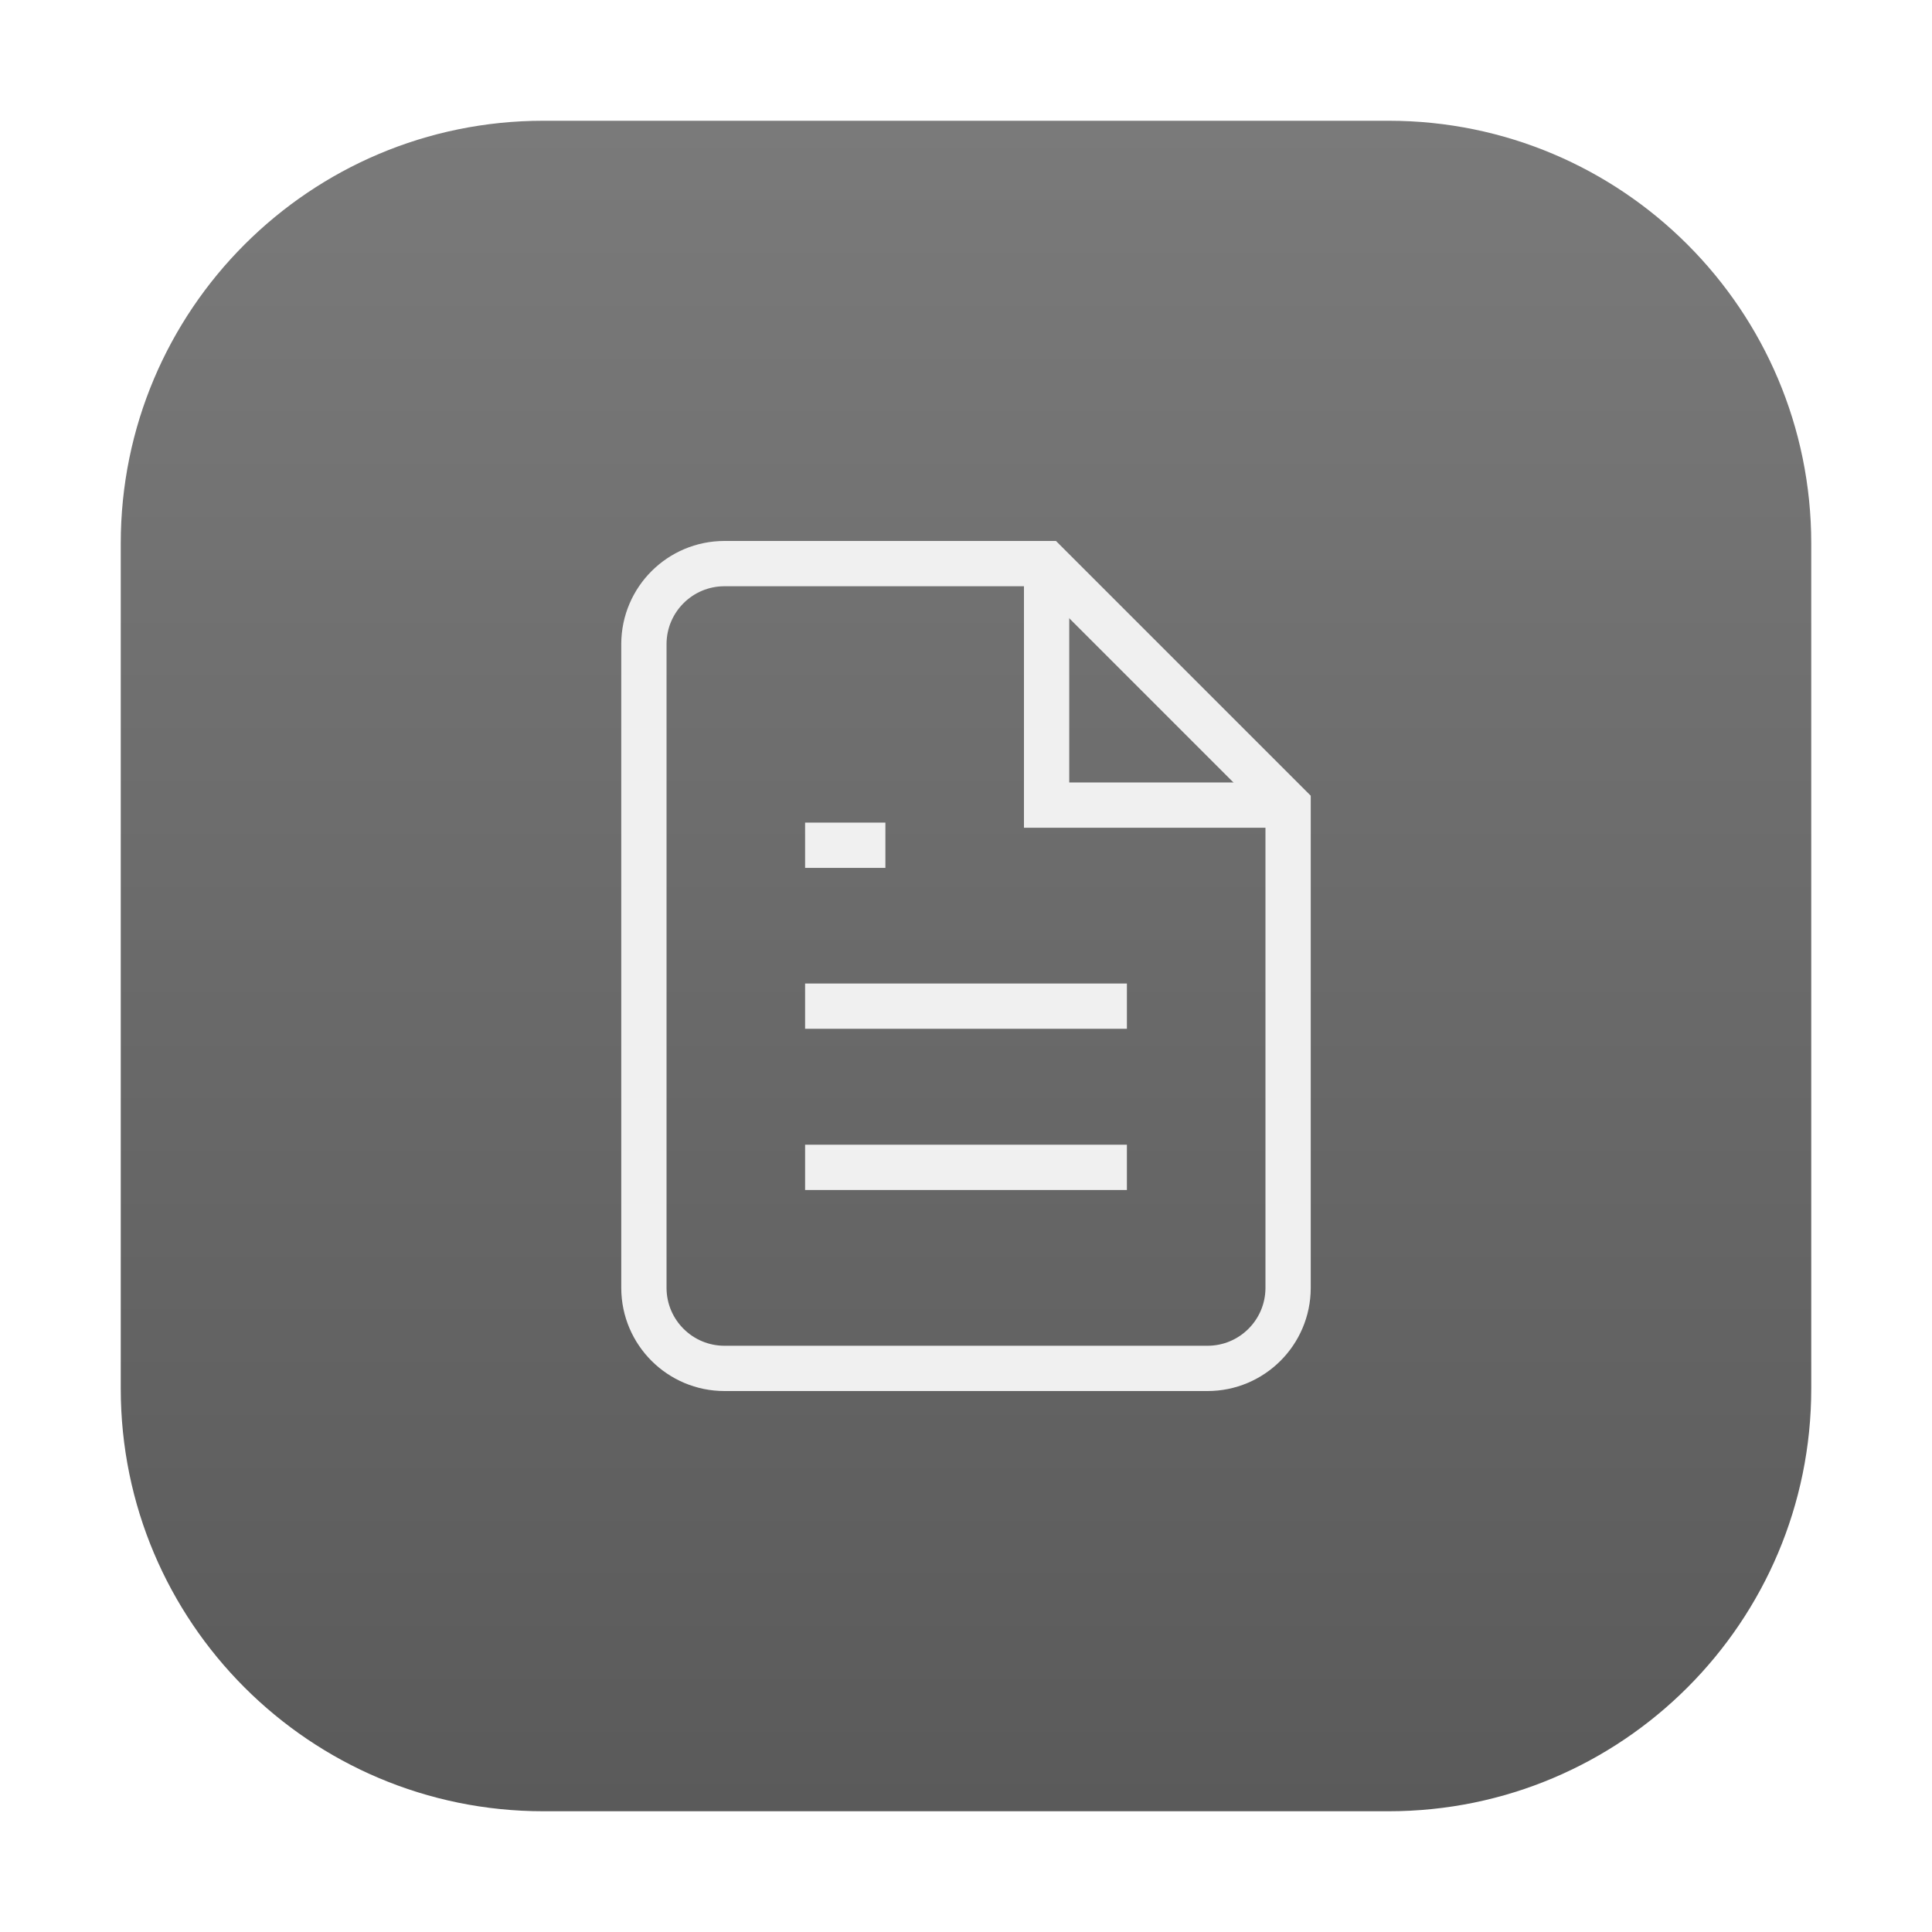
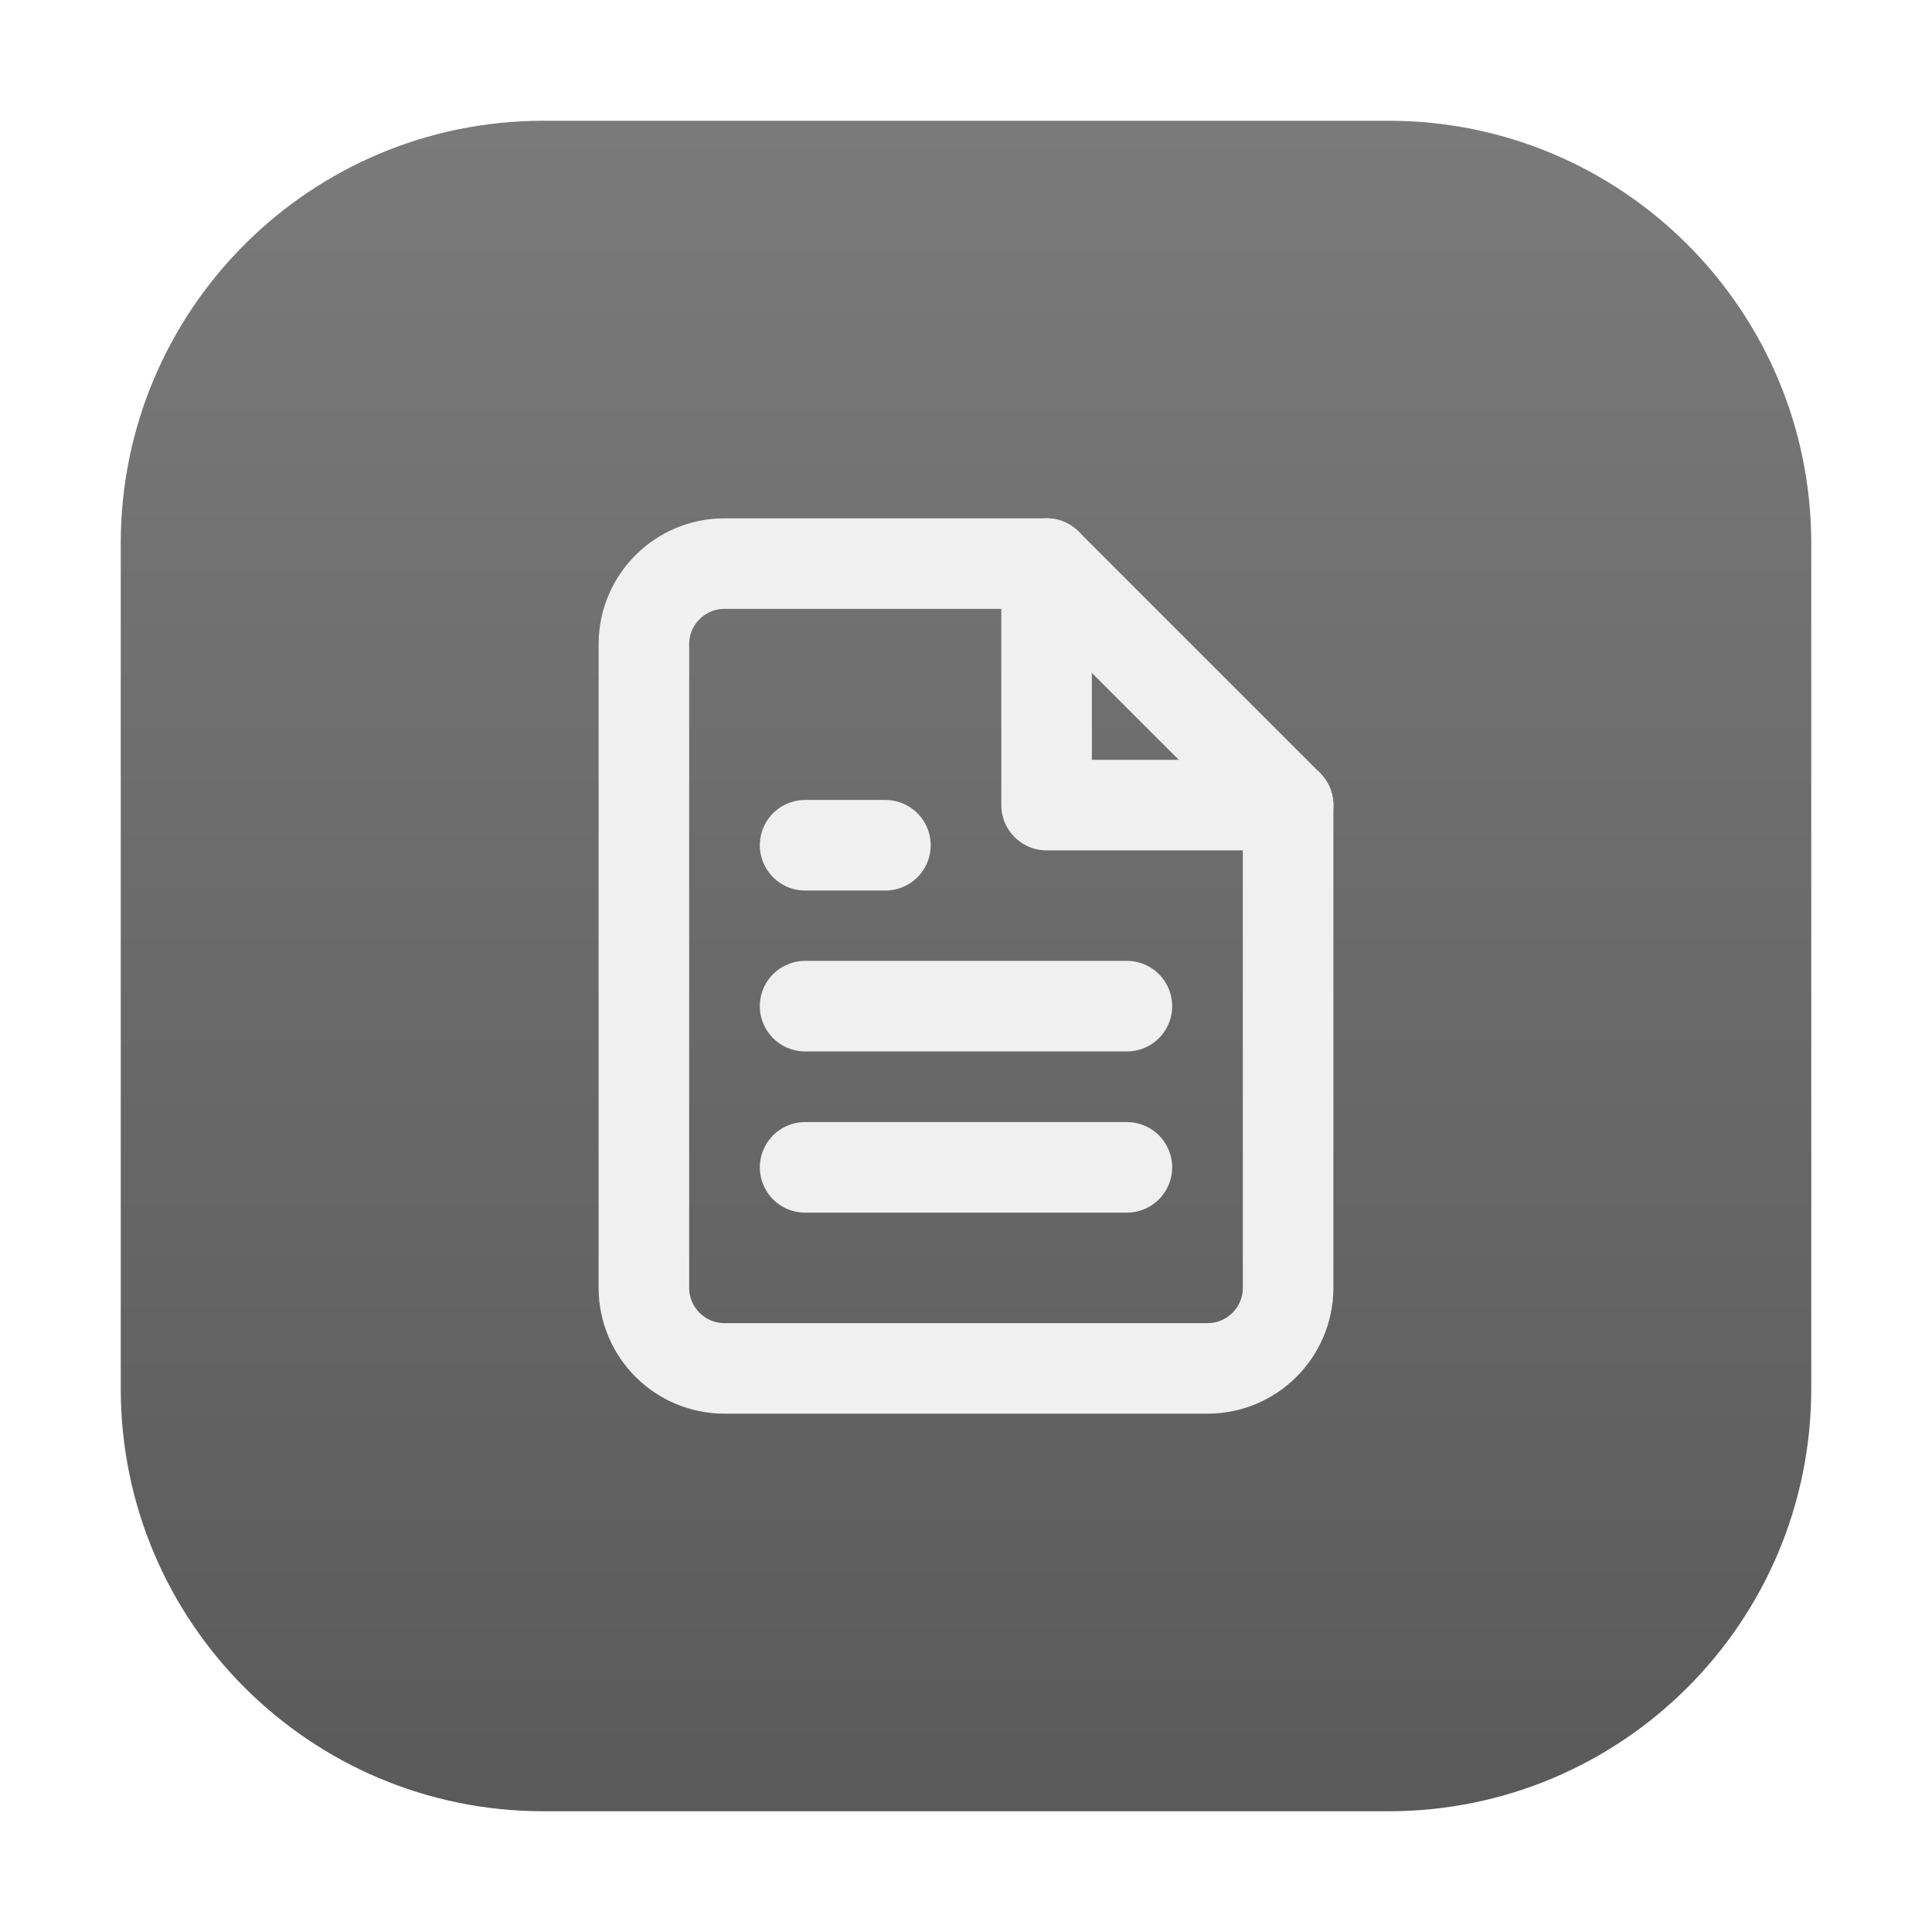
<svg xmlns="http://www.w3.org/2000/svg" width="64" height="64" viewBox="0 0 64 64" fill="none">
  <defs>
    <linearGradient id="bg" x1="32" y1="4" x2="32" y2="60" gradientUnits="userSpaceOnUse">
      <stop stop-color="#7a7a7a" />
      <stop offset="1" stop-color="#5a5a5a" />
    </linearGradient>
+     <filter id="dropShadow" x="0" y="0" width="64" height="64" filterUnits="userSpaceOnUse">
+       <feDropShadow dx="0" dy="4" stdDeviation="4" flood-color="#000000" flood-opacity="0.25" />
+     </filter>
  </defs>
  <rect x="4" y="4" width="56" height="56" rx="14" fill="url(#bg)" />
-   <g transform="translate(16, 16)" stroke="#f0f0f0" stroke-width="1.5" fill="none">
+   <g transform="translate(16, 16)" stroke="#f0f0f0" stroke-width="3" fill="none" stroke-linecap="round" stroke-linejoin="round">
    <path d="M18.67 2.67H8a2.67 2.67 0 0 0-2.67 2.66v21.34A2.67 2.67 0 0 0 8 29.33h16a2.67 2.67 0 0 0 2.67-2.66V10.67z" />
    <polyline points="18.67 2.67 18.67 10.67 26.67 10.67" />
    <line x1="21.33" y1="17.33" x2="10.67" y2="17.33" />
    <line x1="21.33" y1="22.67" x2="10.67" y2="22.67" />
    <polyline points="13.33 12 12 12 10.67 12" />
  </g>
</svg>
